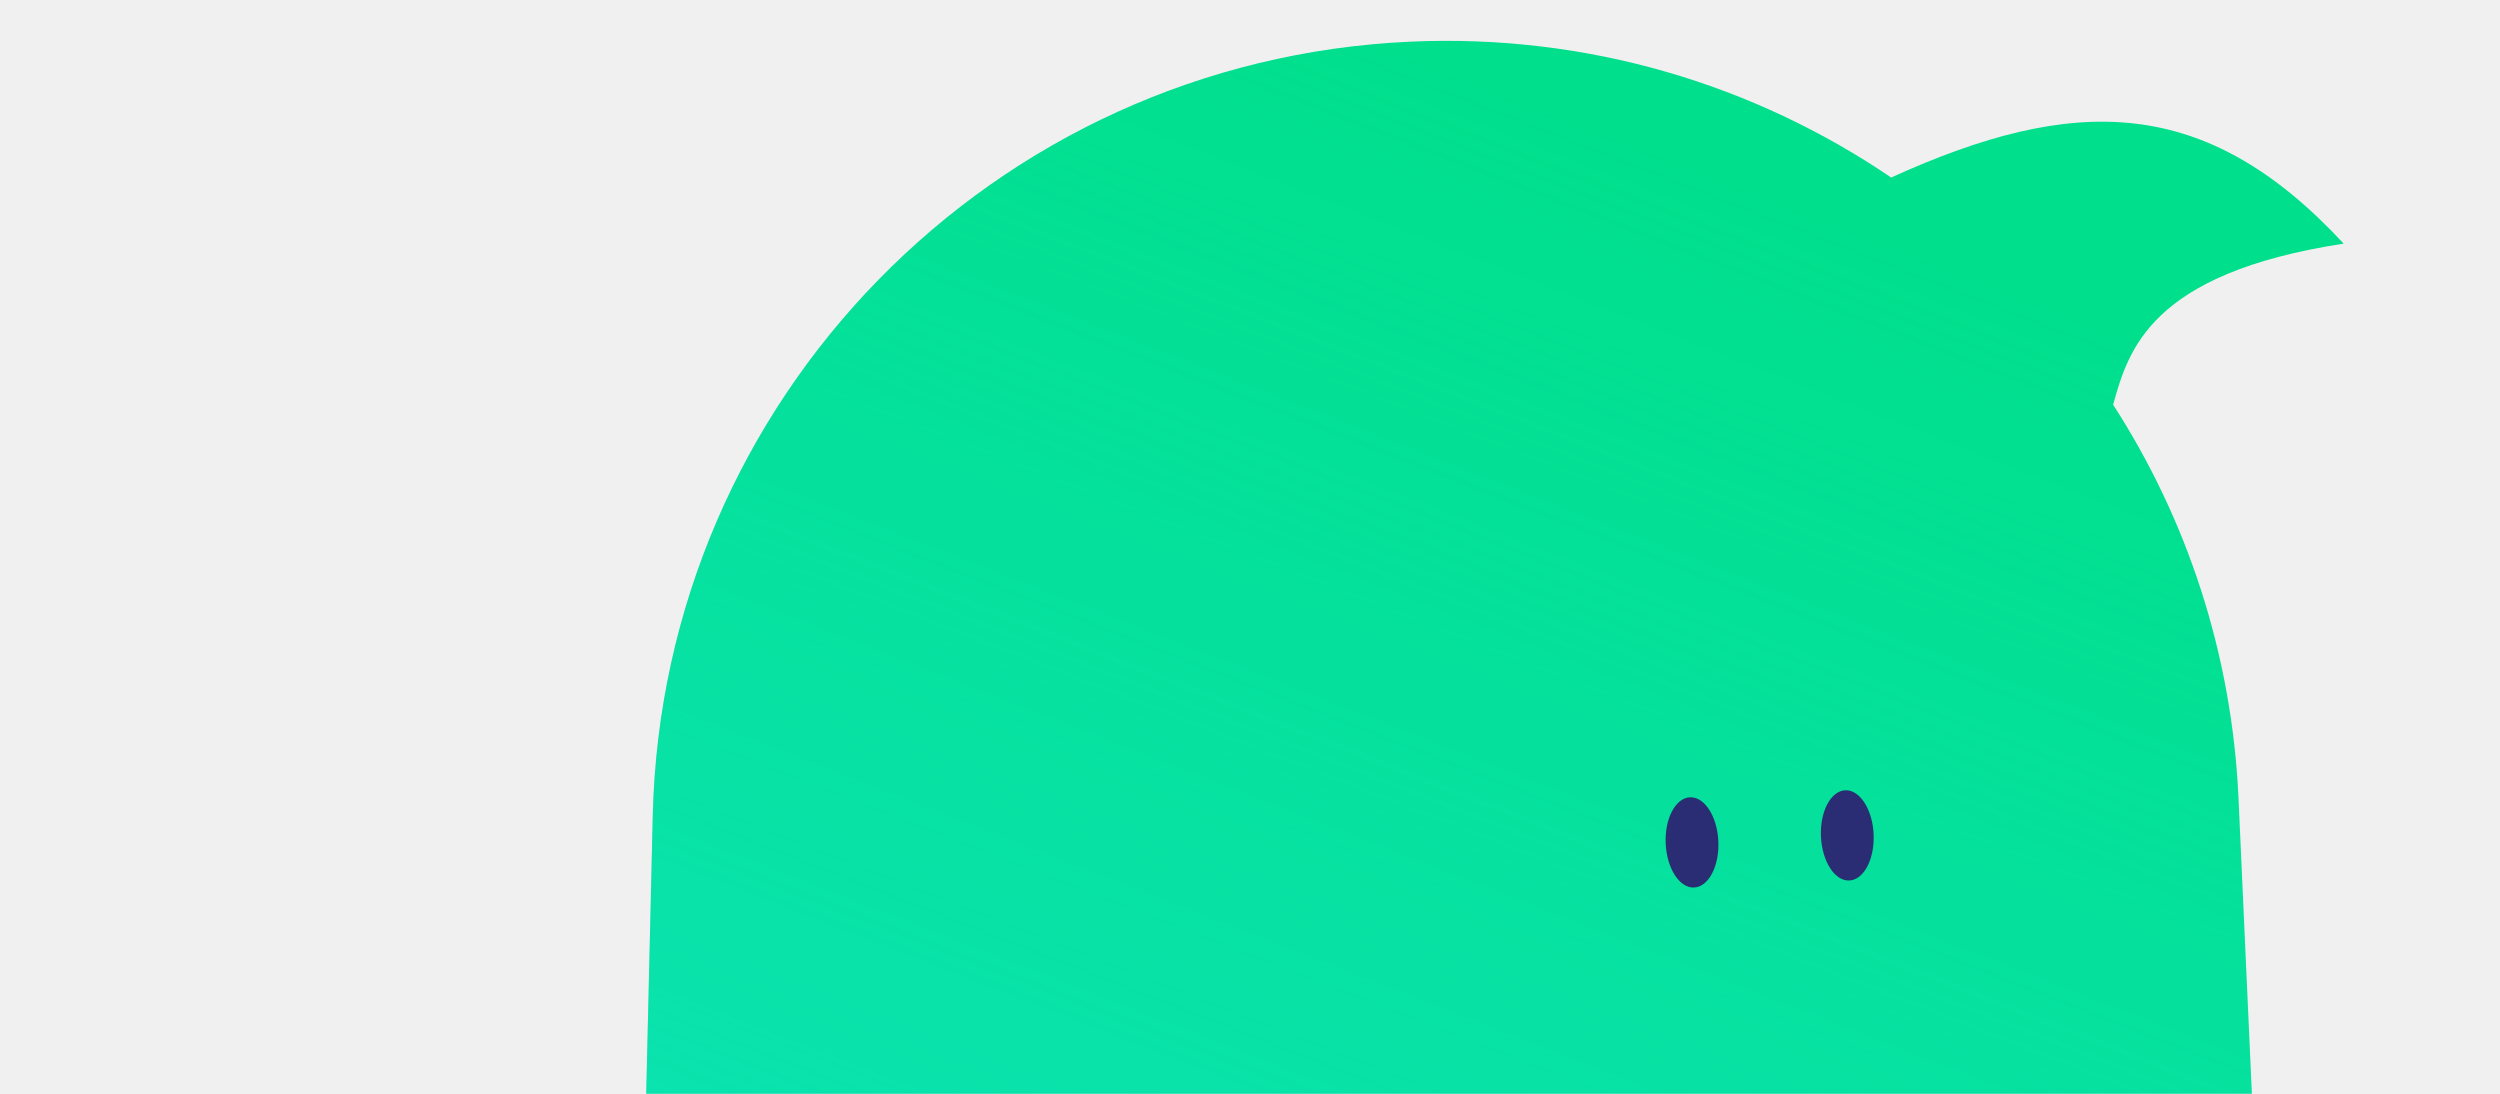
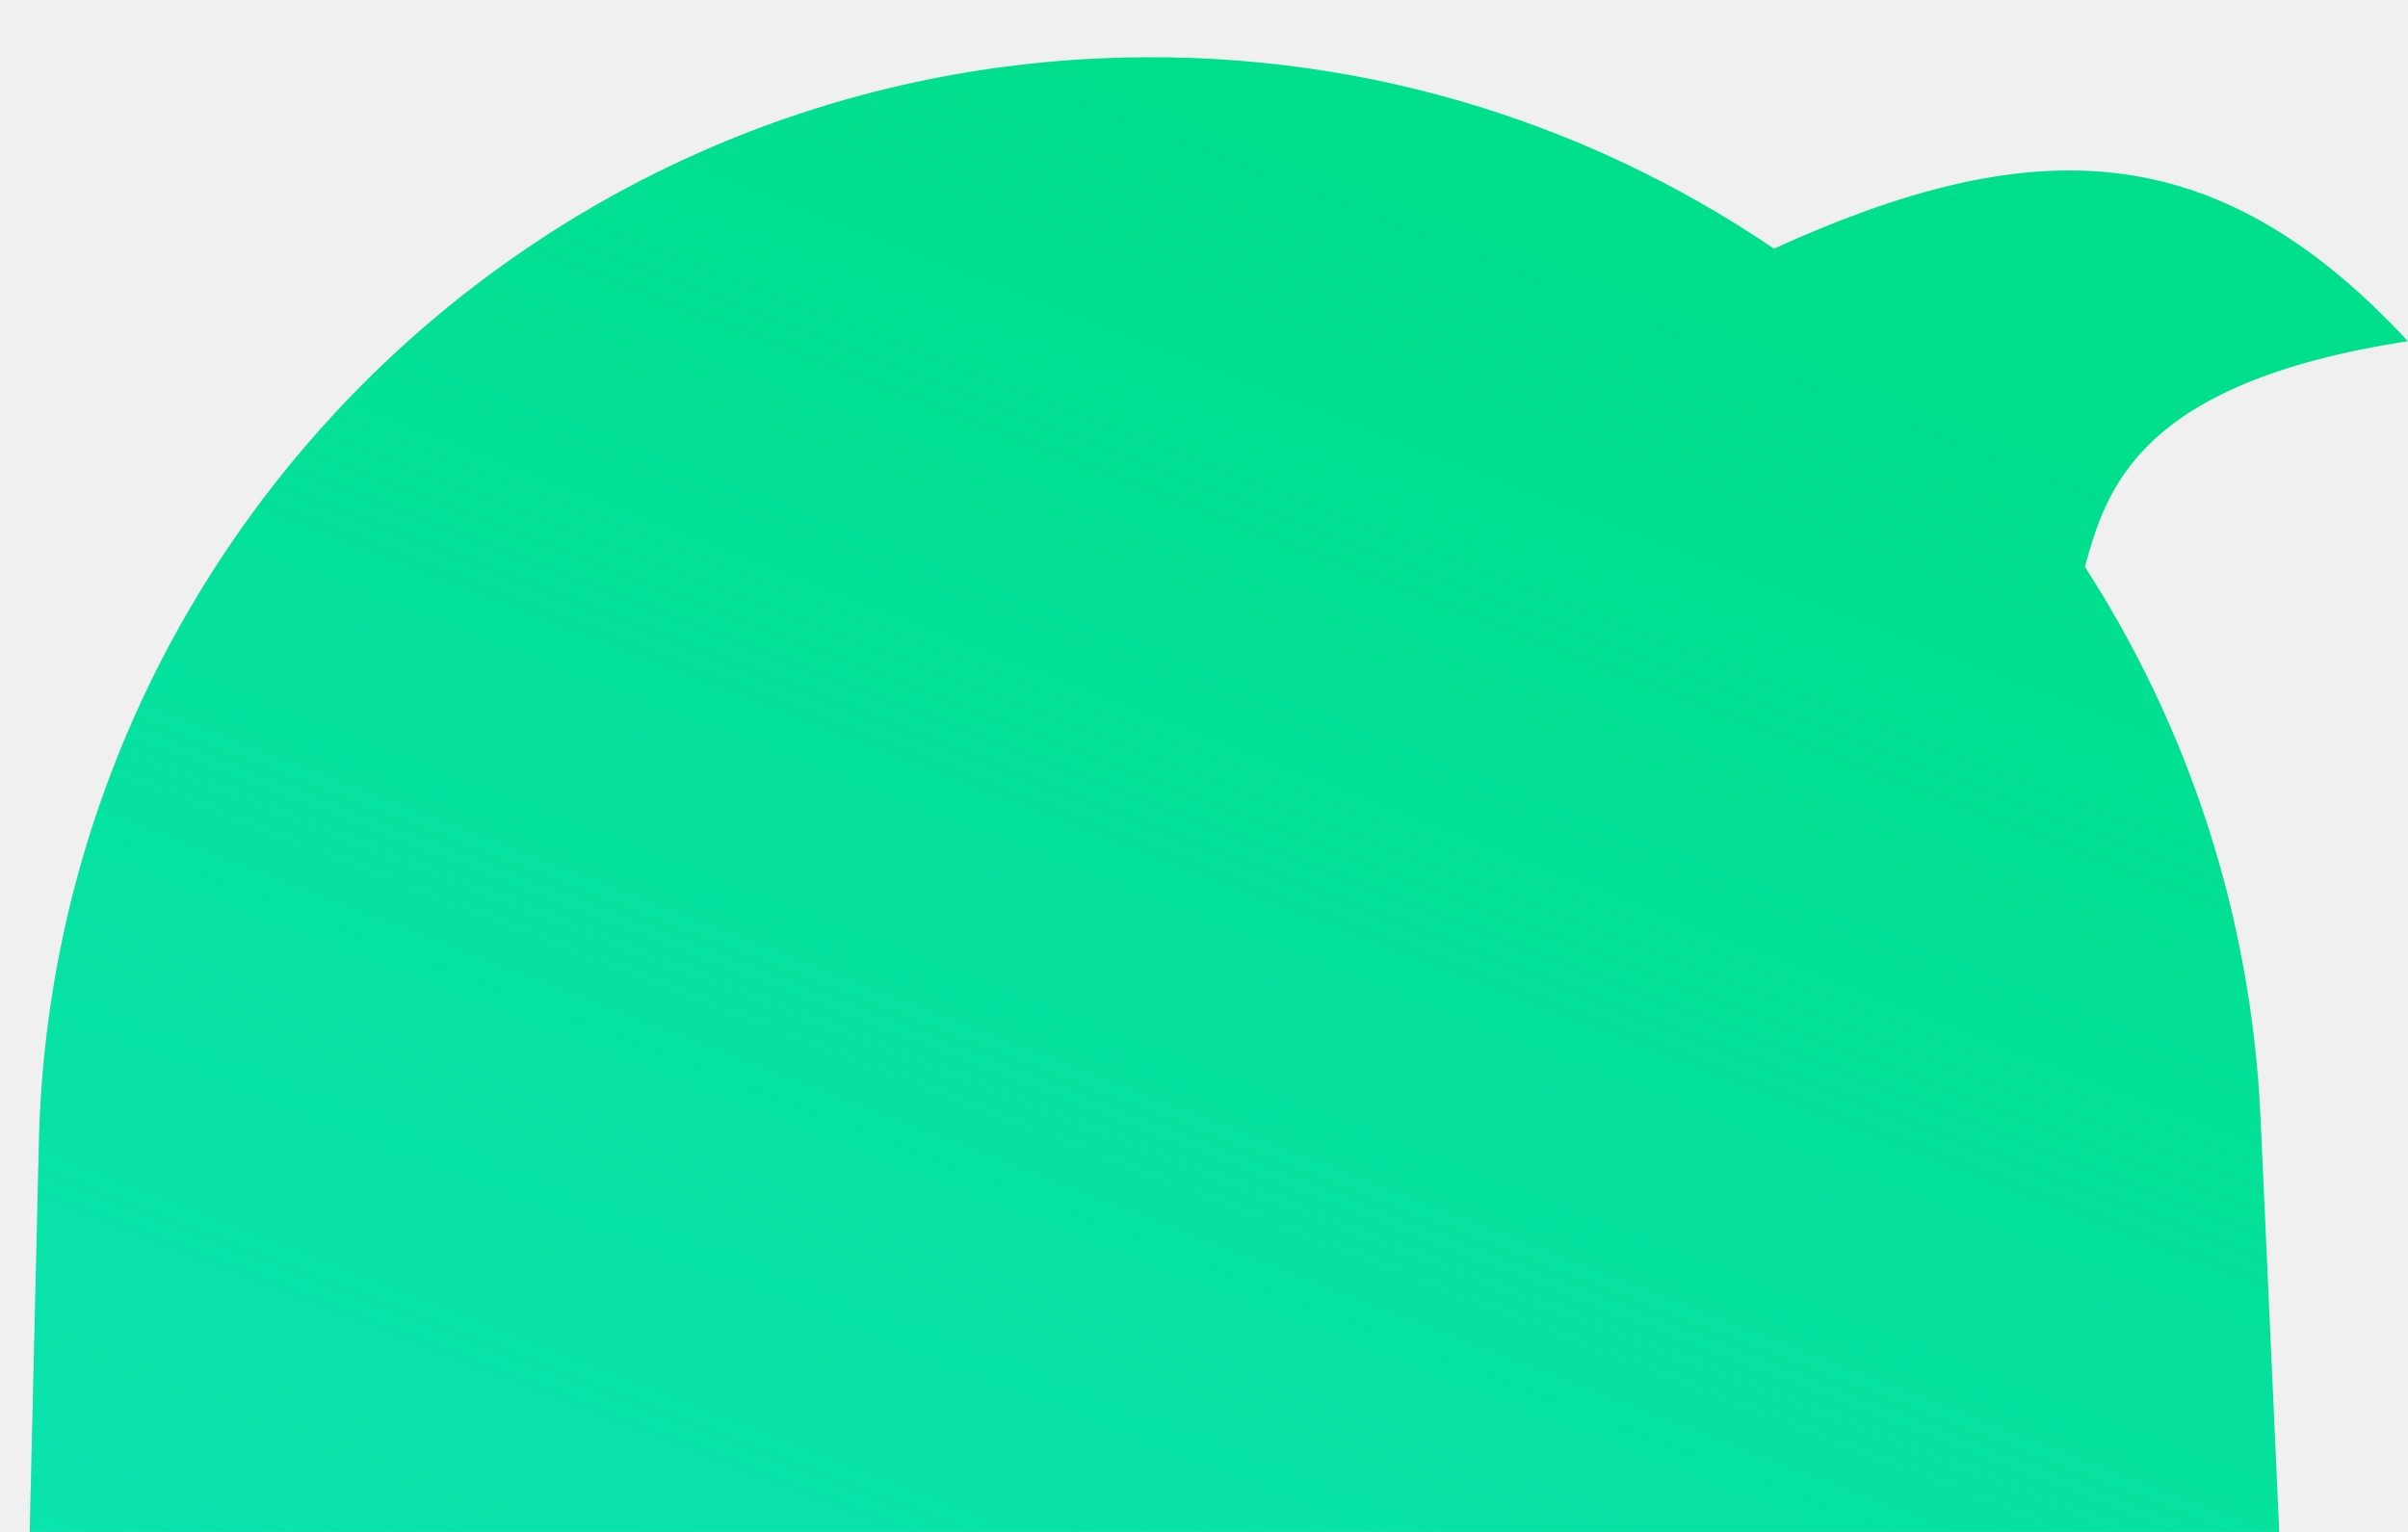
- <svg xmlns="http://www.w3.org/2000/svg" width="112" height="49" viewBox="0 0 112 49" fill="none">
-   <g clip-path="url(#clip0_127_205)">
-     <path fill-rule="evenodd" clip-rule="evenodd" d="M94.668 18.13C97.963 23.238 99.991 29.26 100.285 35.77L104.987 139.875C105.364 148.218 99.939 155.719 91.899 157.973L55.769 168.104L16.394 178.075C13.206 178.883 10.58 175.515 12.14 172.62L24.635 149.429C25.978 146.938 26.712 144.164 26.779 141.335L29.244 36.538C29.684 17.859 44.509 2.71 63.174 1.867C71.135 1.507 78.603 3.795 84.725 7.953C92.901 4.237 98.797 4.225 104.996 10.914C96.316 12.247 95.351 15.69 94.668 18.128C94.668 18.129 94.668 18.13 94.668 18.13Z" fill="#00DF8C" />
-     <path fill-rule="evenodd" clip-rule="evenodd" d="M94.668 18.13C97.963 23.238 99.991 29.26 100.285 35.77L104.987 139.875C105.364 148.218 99.939 155.719 91.899 157.973L55.769 168.104L16.394 178.075C13.206 178.883 10.58 175.515 12.14 172.62L24.635 149.429C25.978 146.938 26.712 144.164 26.779 141.335L29.244 36.538C29.684 17.859 44.509 2.71 63.174 1.867C71.135 1.507 78.603 3.795 84.725 7.953C92.901 4.237 98.797 4.225 104.996 10.914C96.316 12.247 95.351 15.69 94.668 18.128C94.668 18.129 94.668 18.13 94.668 18.13Z" fill="url(#paint0_linear_127_205)" />
-     <ellipse cx="1.181" cy="2.023" rx="1.181" ry="2.023" transform="matrix(-0.998981 0.0451255 0.0451255 0.998981 83.8467 35.3511)" fill="#2A2D74" />
-     <ellipse cx="1.181" cy="2.023" rx="1.181" ry="2.023" transform="matrix(-0.998981 0.0451255 0.0451255 0.998981 76.8907 35.6655)" fill="#2A2D74" />
+ <svg xmlns="http://www.w3.org/2000/svg" width="77" height="49" viewBox="0 0 77 49" fill="none">
+   <g clip-path="url(#clip0_150_154)">
+     <path fill-rule="evenodd" clip-rule="evenodd" d="M66.668 18.13C69.963 23.238 71.991 29.26 72.285 35.77L76.987 139.875C77.364 148.218 71.939 155.719 63.899 157.973L27.769 168.104L-11.606 178.075C-14.794 178.883 -17.42 175.515 -15.86 172.62L-3.365 149.429C-2.022 146.938 -1.288 144.164 -1.221 141.335L1.244 36.538C1.684 17.859 16.509 2.71 35.174 1.867C43.135 1.507 50.603 3.795 56.725 7.953C64.901 4.237 70.797 4.225 76.996 10.914C68.316 12.247 67.351 15.69 66.668 18.128L66.668 18.13Z" fill="#00DF8C" />
+     <path fill-rule="evenodd" clip-rule="evenodd" d="M66.668 18.13C69.963 23.238 71.991 29.26 72.285 35.77L76.987 139.875C77.364 148.218 71.939 155.719 63.899 157.973L27.769 168.104L-11.606 178.075C-14.794 178.883 -17.42 175.515 -15.86 172.62L-3.365 149.429C-2.022 146.938 -1.288 144.164 -1.221 141.335L1.244 36.538C1.684 17.859 16.509 2.71 35.174 1.867C43.135 1.507 50.603 3.795 56.725 7.953C64.901 4.237 70.797 4.225 76.996 10.914C68.316 12.247 67.351 15.69 66.668 18.128L66.668 18.13Z" fill="url(#paint0_linear_150_154)" />
  </g>
  <defs>
-     <linearGradient id="paint0_linear_127_205" x1="31.737" y1="171.314" x2="93.242" y2="13.365" gradientUnits="userSpaceOnUse">
+     <linearGradient id="paint0_linear_150_154" x1="3.737" y1="171.314" x2="65.242" y2="13.365" gradientUnits="userSpaceOnUse">
      <stop stop-color="#1FEBF2" />
      <stop offset="1" stop-color="#1FEBF2" stop-opacity="0" />
    </linearGradient>
-     <clipPath id="clip0_127_205">
-       <rect width="112" height="49" fill="white" />
+     <clipPath id="clip0_150_154">
+       <rect width="77" height="49" fill="white" />
    </clipPath>
  </defs>
</svg>
